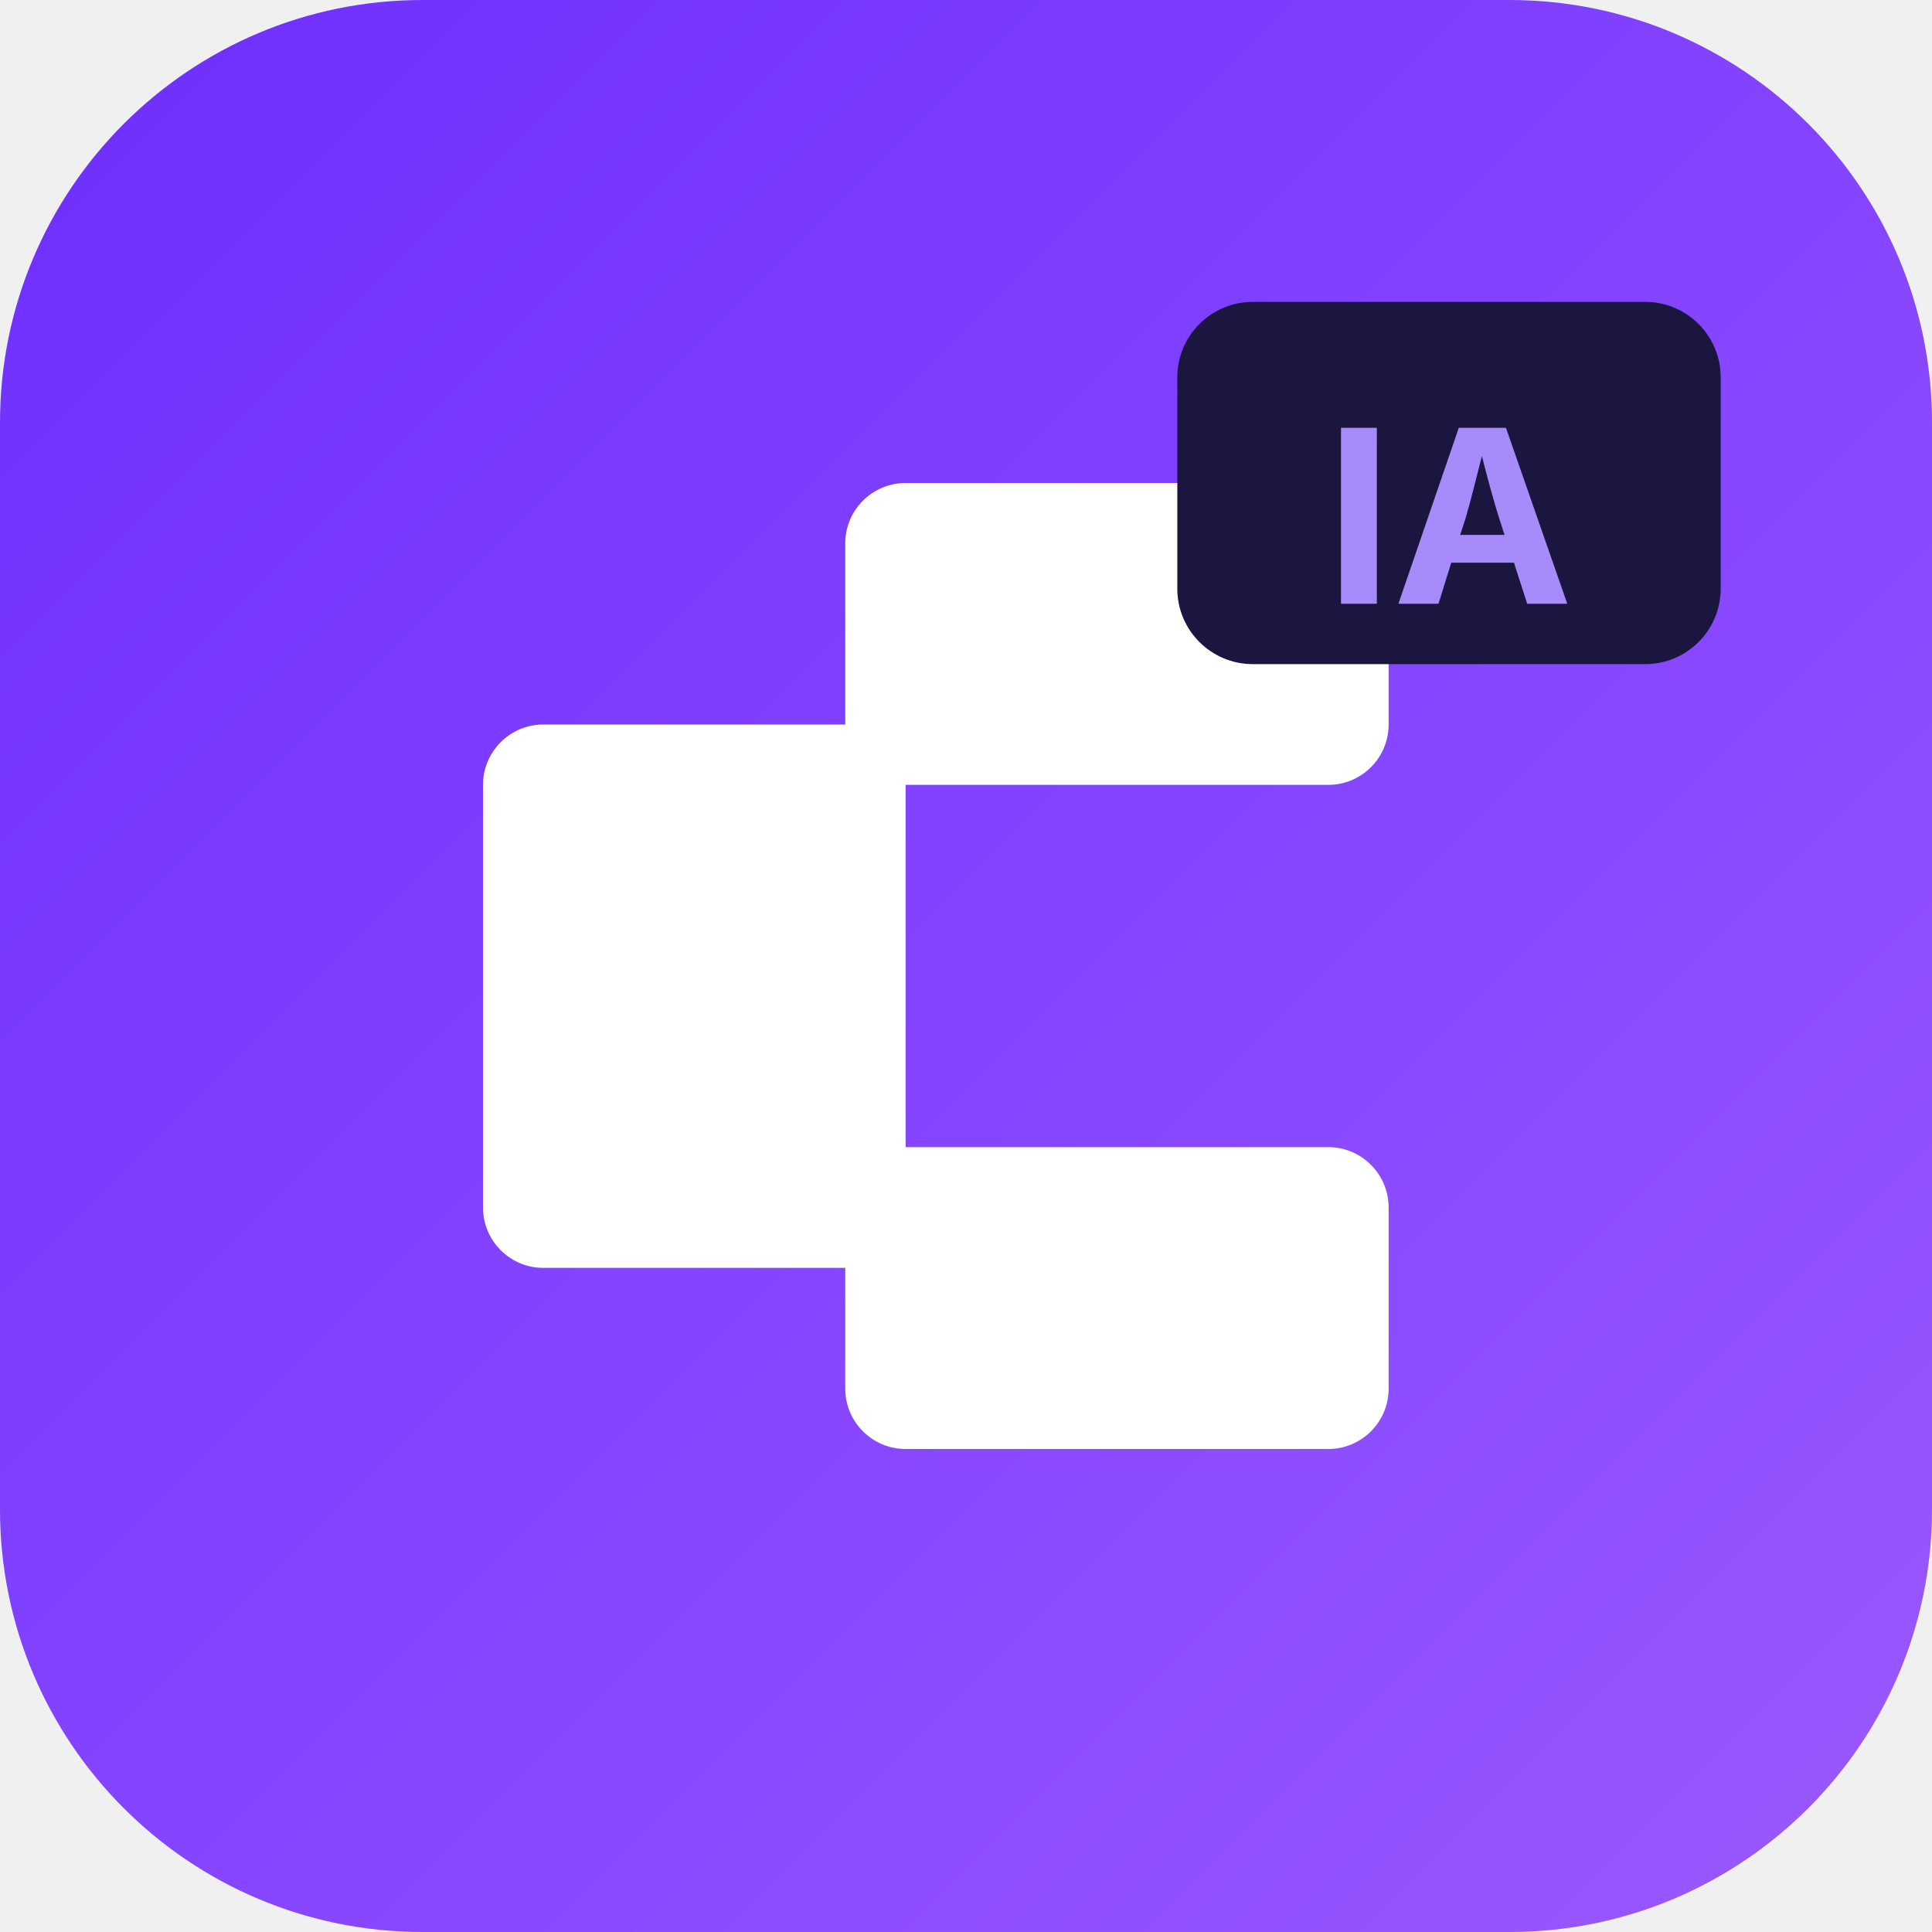
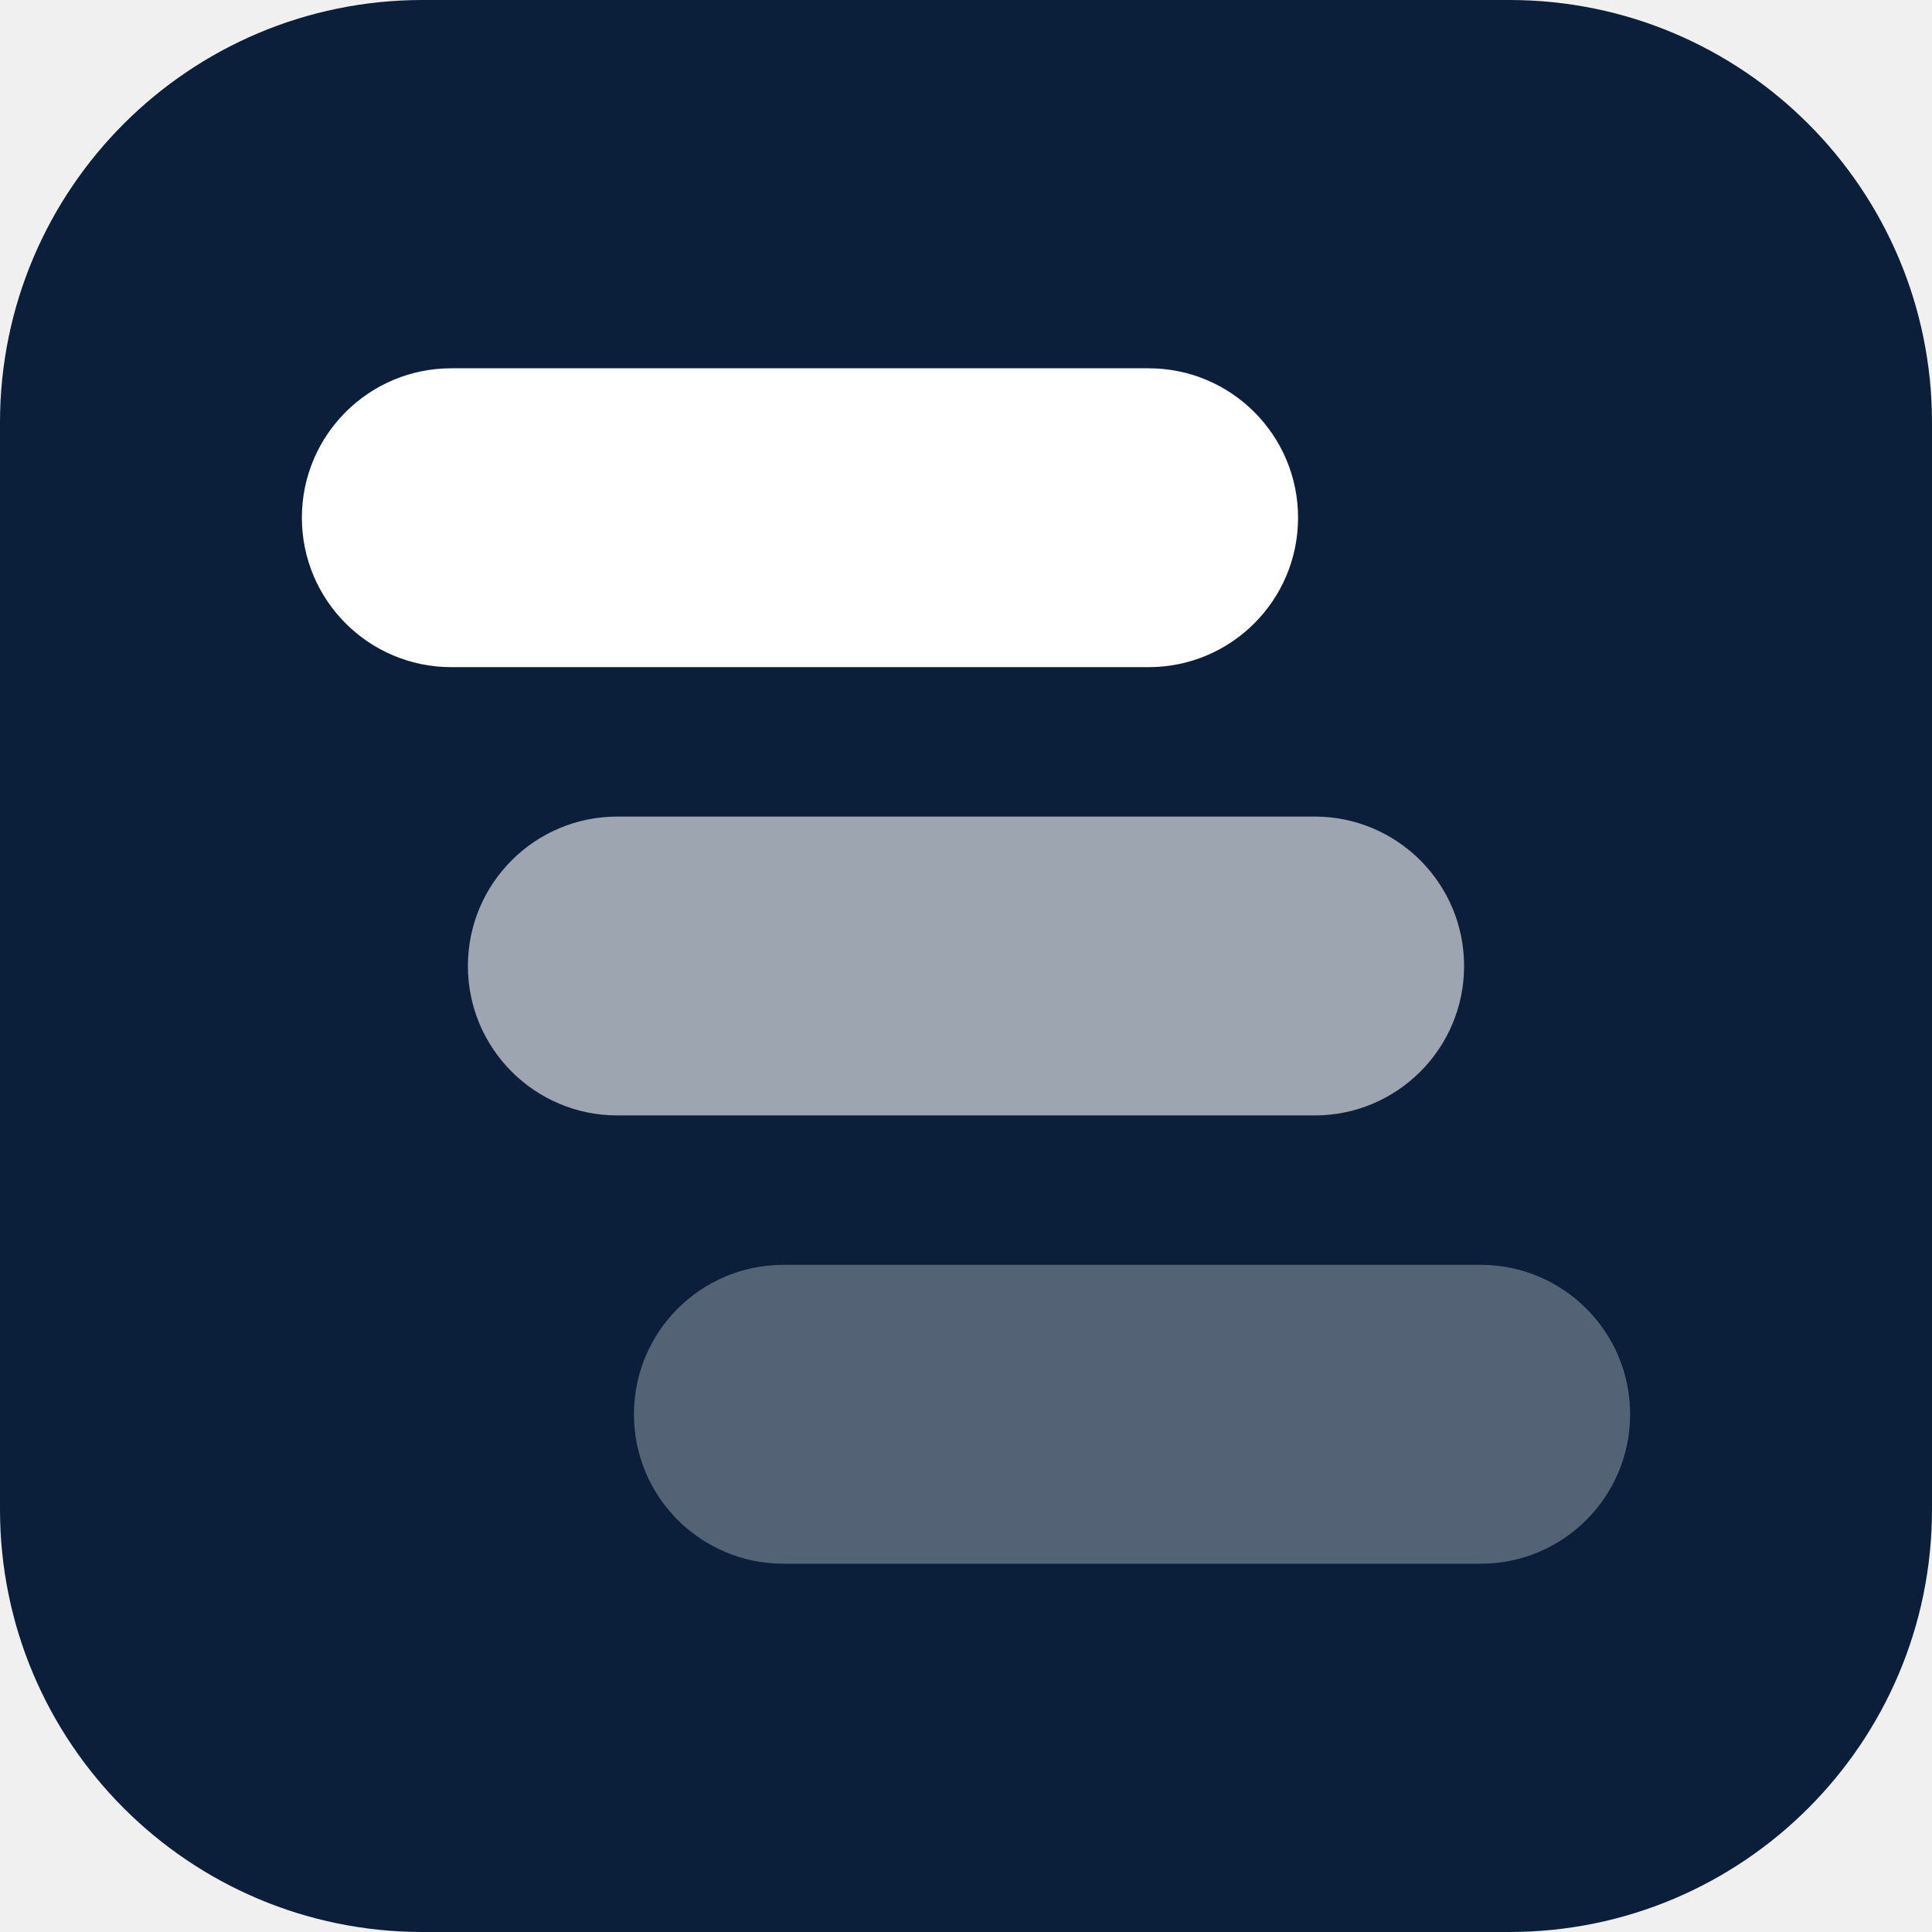
- <svg xmlns="http://www.w3.org/2000/svg" viewBox="0 0 64 64">
-   <defs>
-     <linearGradient id="bg" x1="0" y1="0" x2="1" y2="1">
-       <stop offset="0%" stop-color="#6D2EFF" />
-       <stop offset="100%" stop-color="#9B59FF" />
-     </linearGradient>
-   </defs>
-   <rect width="64" height="64" rx="14" fill="url(#bg)" />
-   <rect x="28" y="16" width="18" height="10" rx="2" fill="white" />
-   <rect x="16" y="24" width="14" height="18" rx="2" fill="white" />
-   <rect x="28" y="38" width="18" height="10" rx="2" fill="white" />
-   <rect x="39" y="10" width="18" height="12" rx="2.5" fill="#1a1640" />
-   <text x="48" y="20" font-family="Inter,Arial" font-size="8" font-weight="700" fill="#a78bfa" text-anchor="middle">IA</text>
+ <svg xmlns="http://www.w3.org/2000/svg" viewBox="0 0 64.0 64.0" width="64.0" height="64.0">
+   <rect width="64" height="64" rx="14" fill="#0B1F3A" />
+   <rect x="10.00" y="12.20" width="33.00" height="9.90" rx="4.95" fill="#FFFFFF" />
+   <rect x="15.50" y="27.05" width="33.00" height="9.90" rx="4.95" fill="#9DA5B0" />
+   <rect x="21.00" y="41.90" width="33.00" height="9.90" rx="4.95" fill="#546275" />
</svg>
